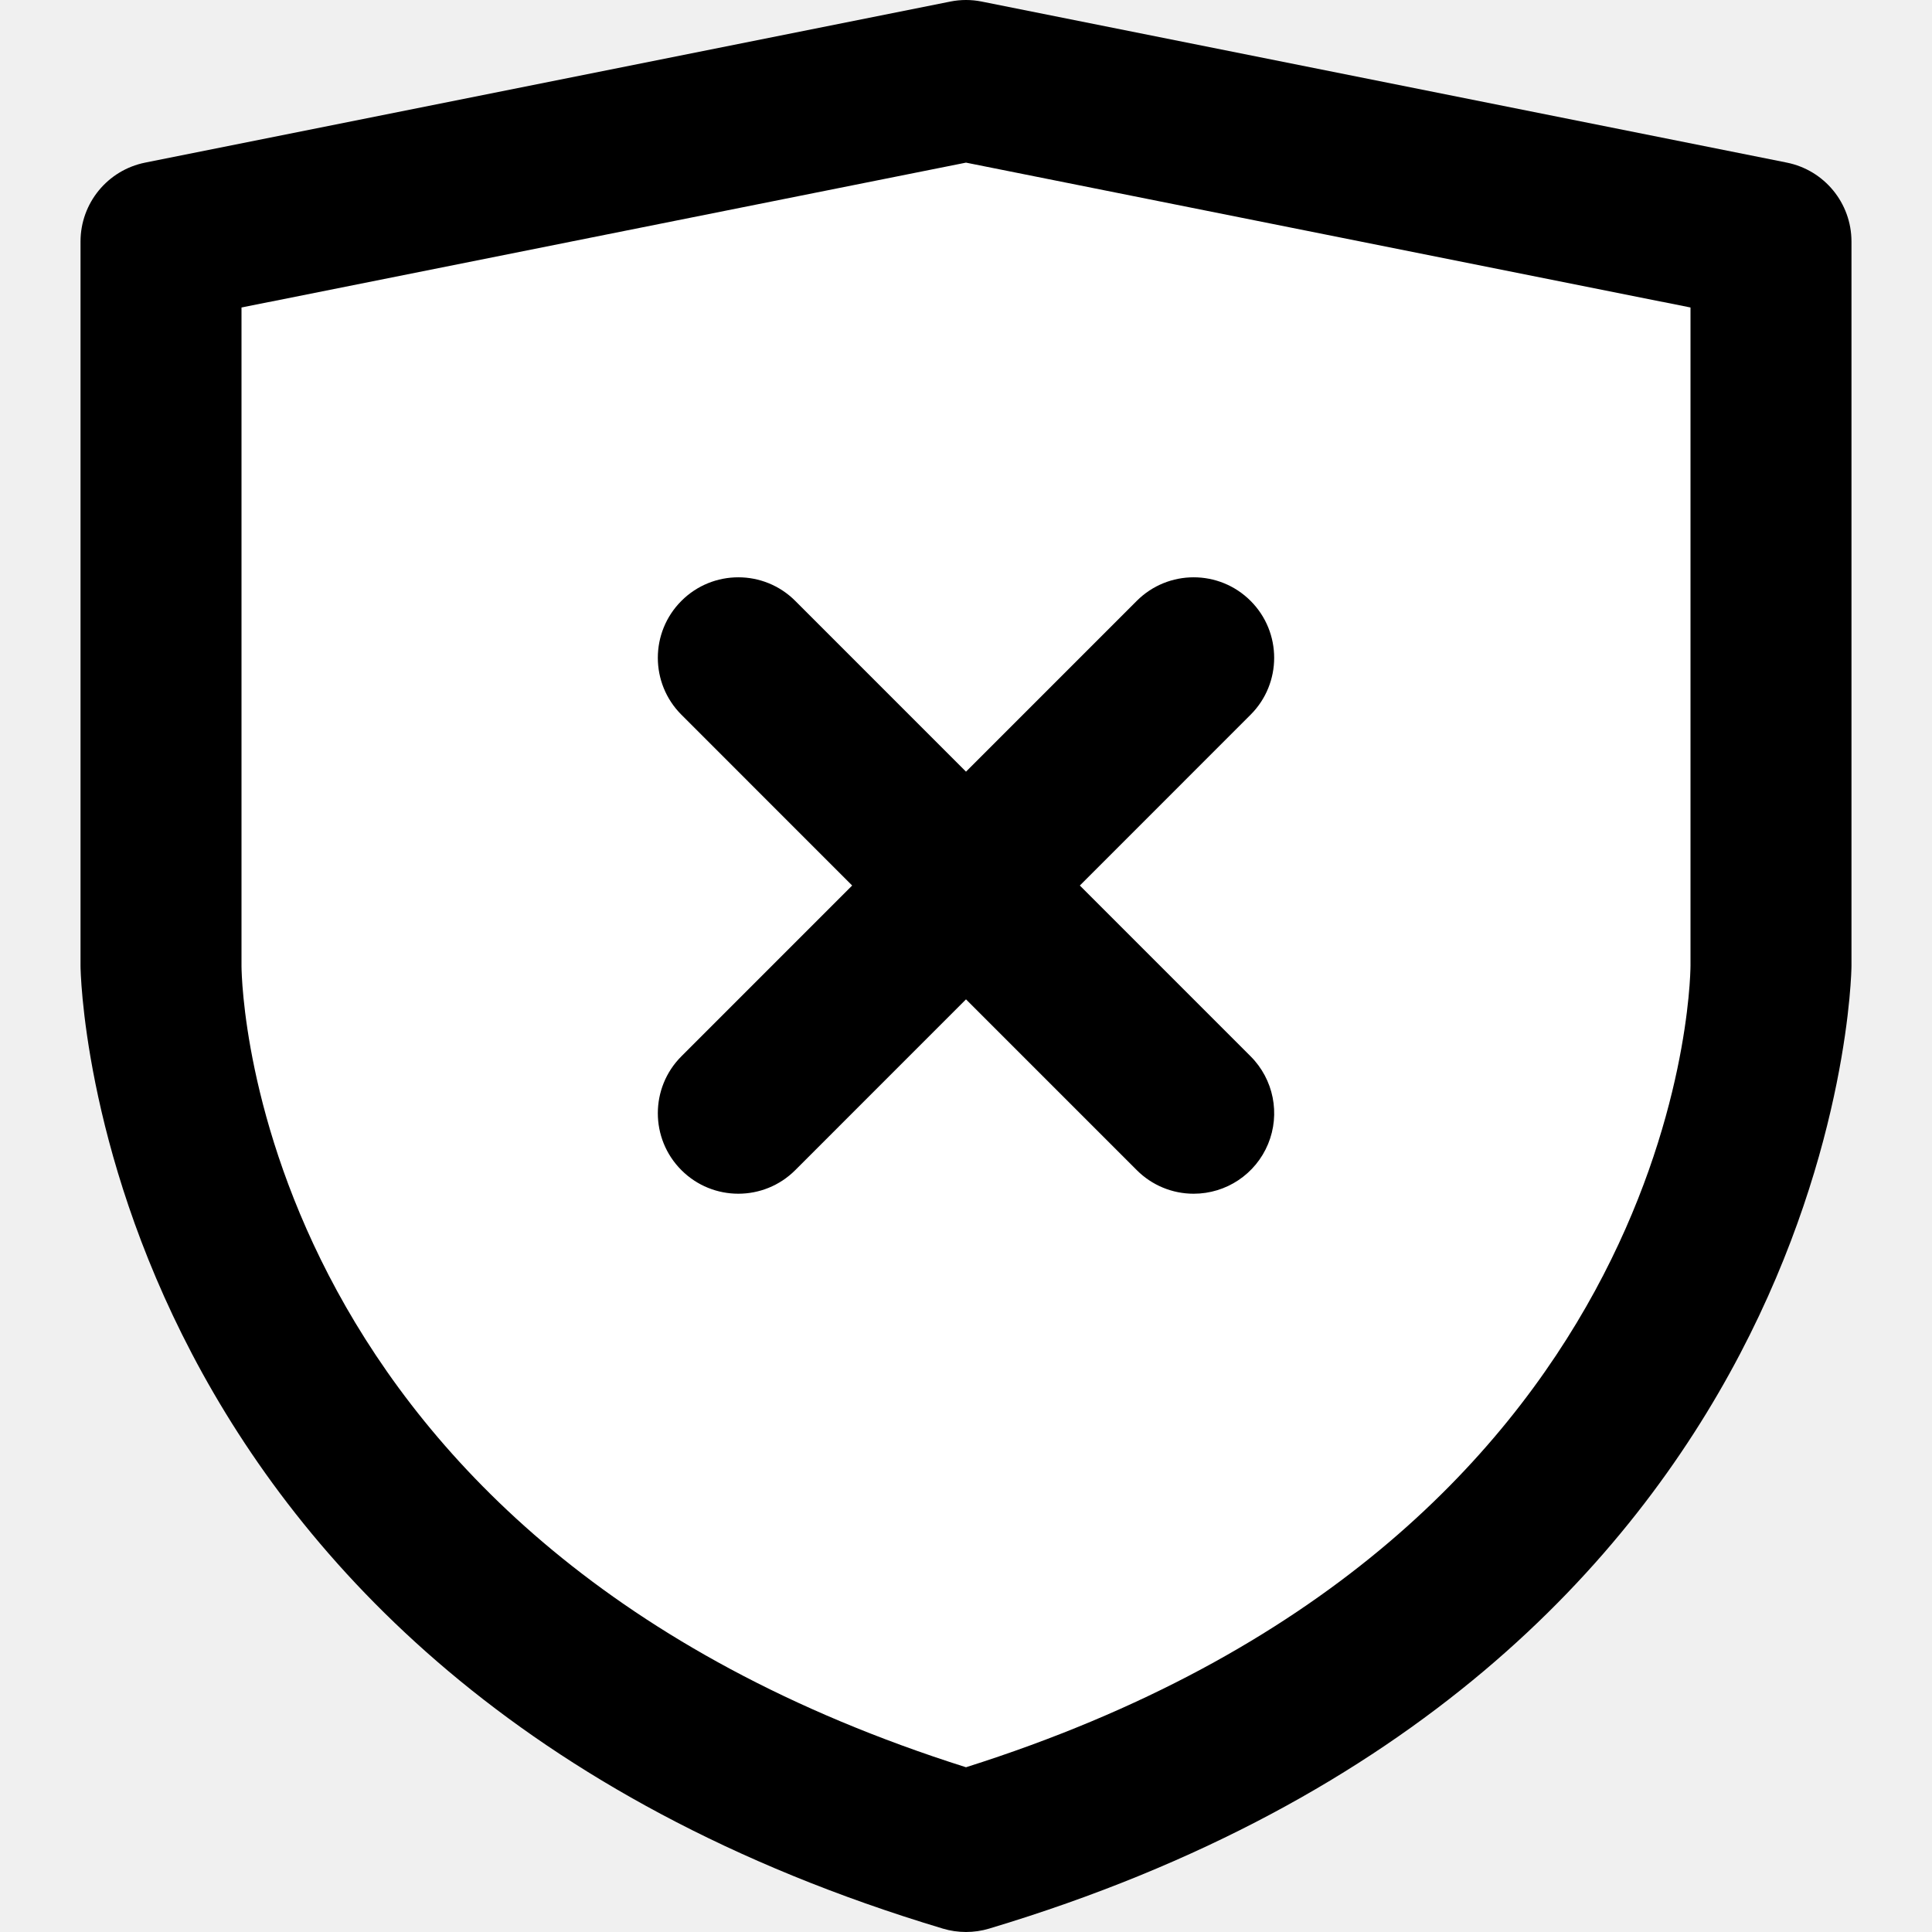
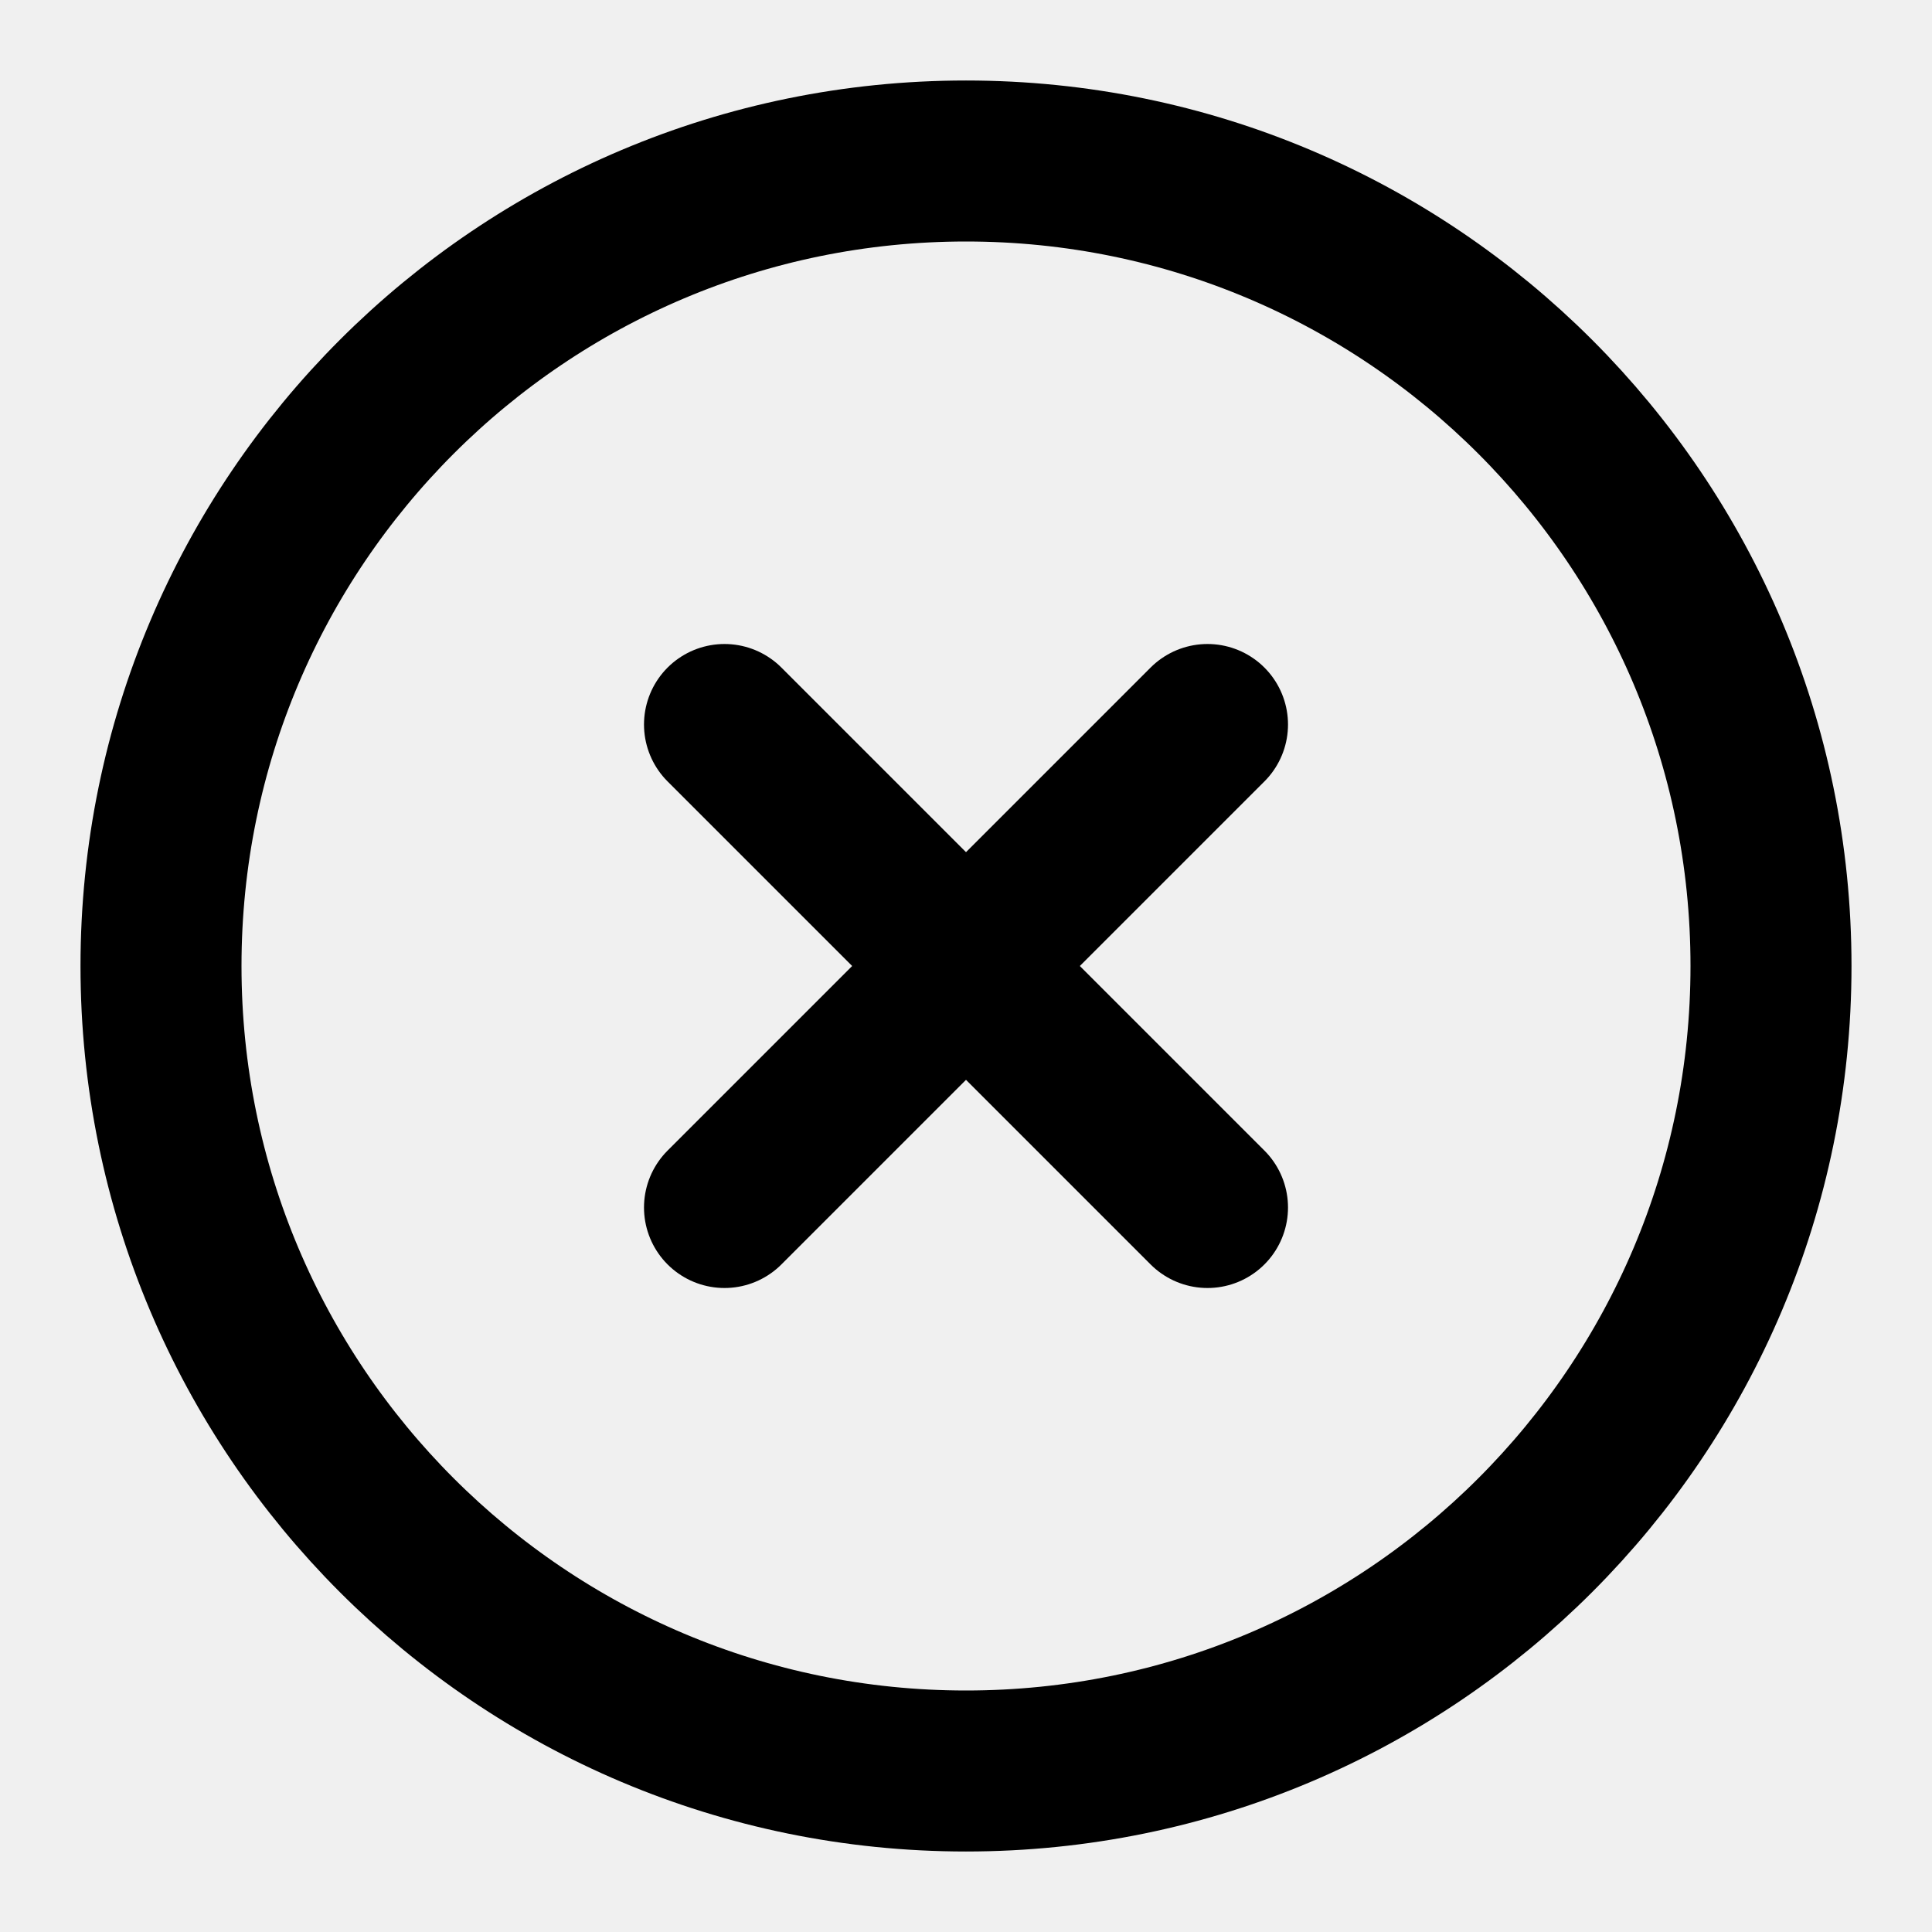
- <svg xmlns="http://www.w3.org/2000/svg" id="Layer_1" data-name="Layer 1" viewBox="0 0 512 512">
-   <defs>
-     <style>.cls-1{fill:#ffffff;}.cls-2{fill:#000000;}</style>
-   </defs>
-   <path class="cls-1" d="M42.67,64V256s0,170.66,213.33,234.66C469.33,426.67,469.33,256,469.33,256V64L256,21.34Z" />
-   <path class="cls-2" d="M256,512a21.53,21.53,0,0,1-6.13-.9C24,443.32,21.34,257.87,21.34,256V64A21.33,21.33,0,0,1,38.49,43.09L251.82.42a20.94,20.94,0,0,1,8.36,0L473.51,43.09A21.33,21.33,0,0,1,490.66,64V256c0,1.86-2.61,187.32-228.53,255.1A21.53,21.53,0,0,1,256,512ZM64,81.49V256c.05,6.19,3.49,152.7,192,212.34C444.51,408.7,447.95,262.19,448,255.91V81.49L256,43.1Z" />
-   <path class="cls-2" d="M316.34,316.35a21.26,21.26,0,0,1-15.08-6.25L256,264.84,210.75,310.1a21.33,21.33,0,1,1-30.17-30.17l45.25-45.26-45.25-45.26a21.33,21.33,0,1,1,30.17-30.17L256,204.5l45.25-45.26a21.33,21.33,0,0,1,30.17,30.17l-45.25,45.26,45.25,45.26a21.33,21.33,0,0,1-15.08,36.42Z" />
+ <svg xmlns="http://www.w3.org/2000/svg" viewBox="0 0 24 24" fill="none" stroke="currentColor" stroke-width="2" stroke-linecap="round" stroke-linejoin="round" class="feather feather-x-circle">
+   <circle cx="12" cy="12" r="10" />
+   <line x1="15" y1="9" x2="9" y2="15" />
+   <line x1="9" y1="9" x2="15" y2="15" />
</svg>
